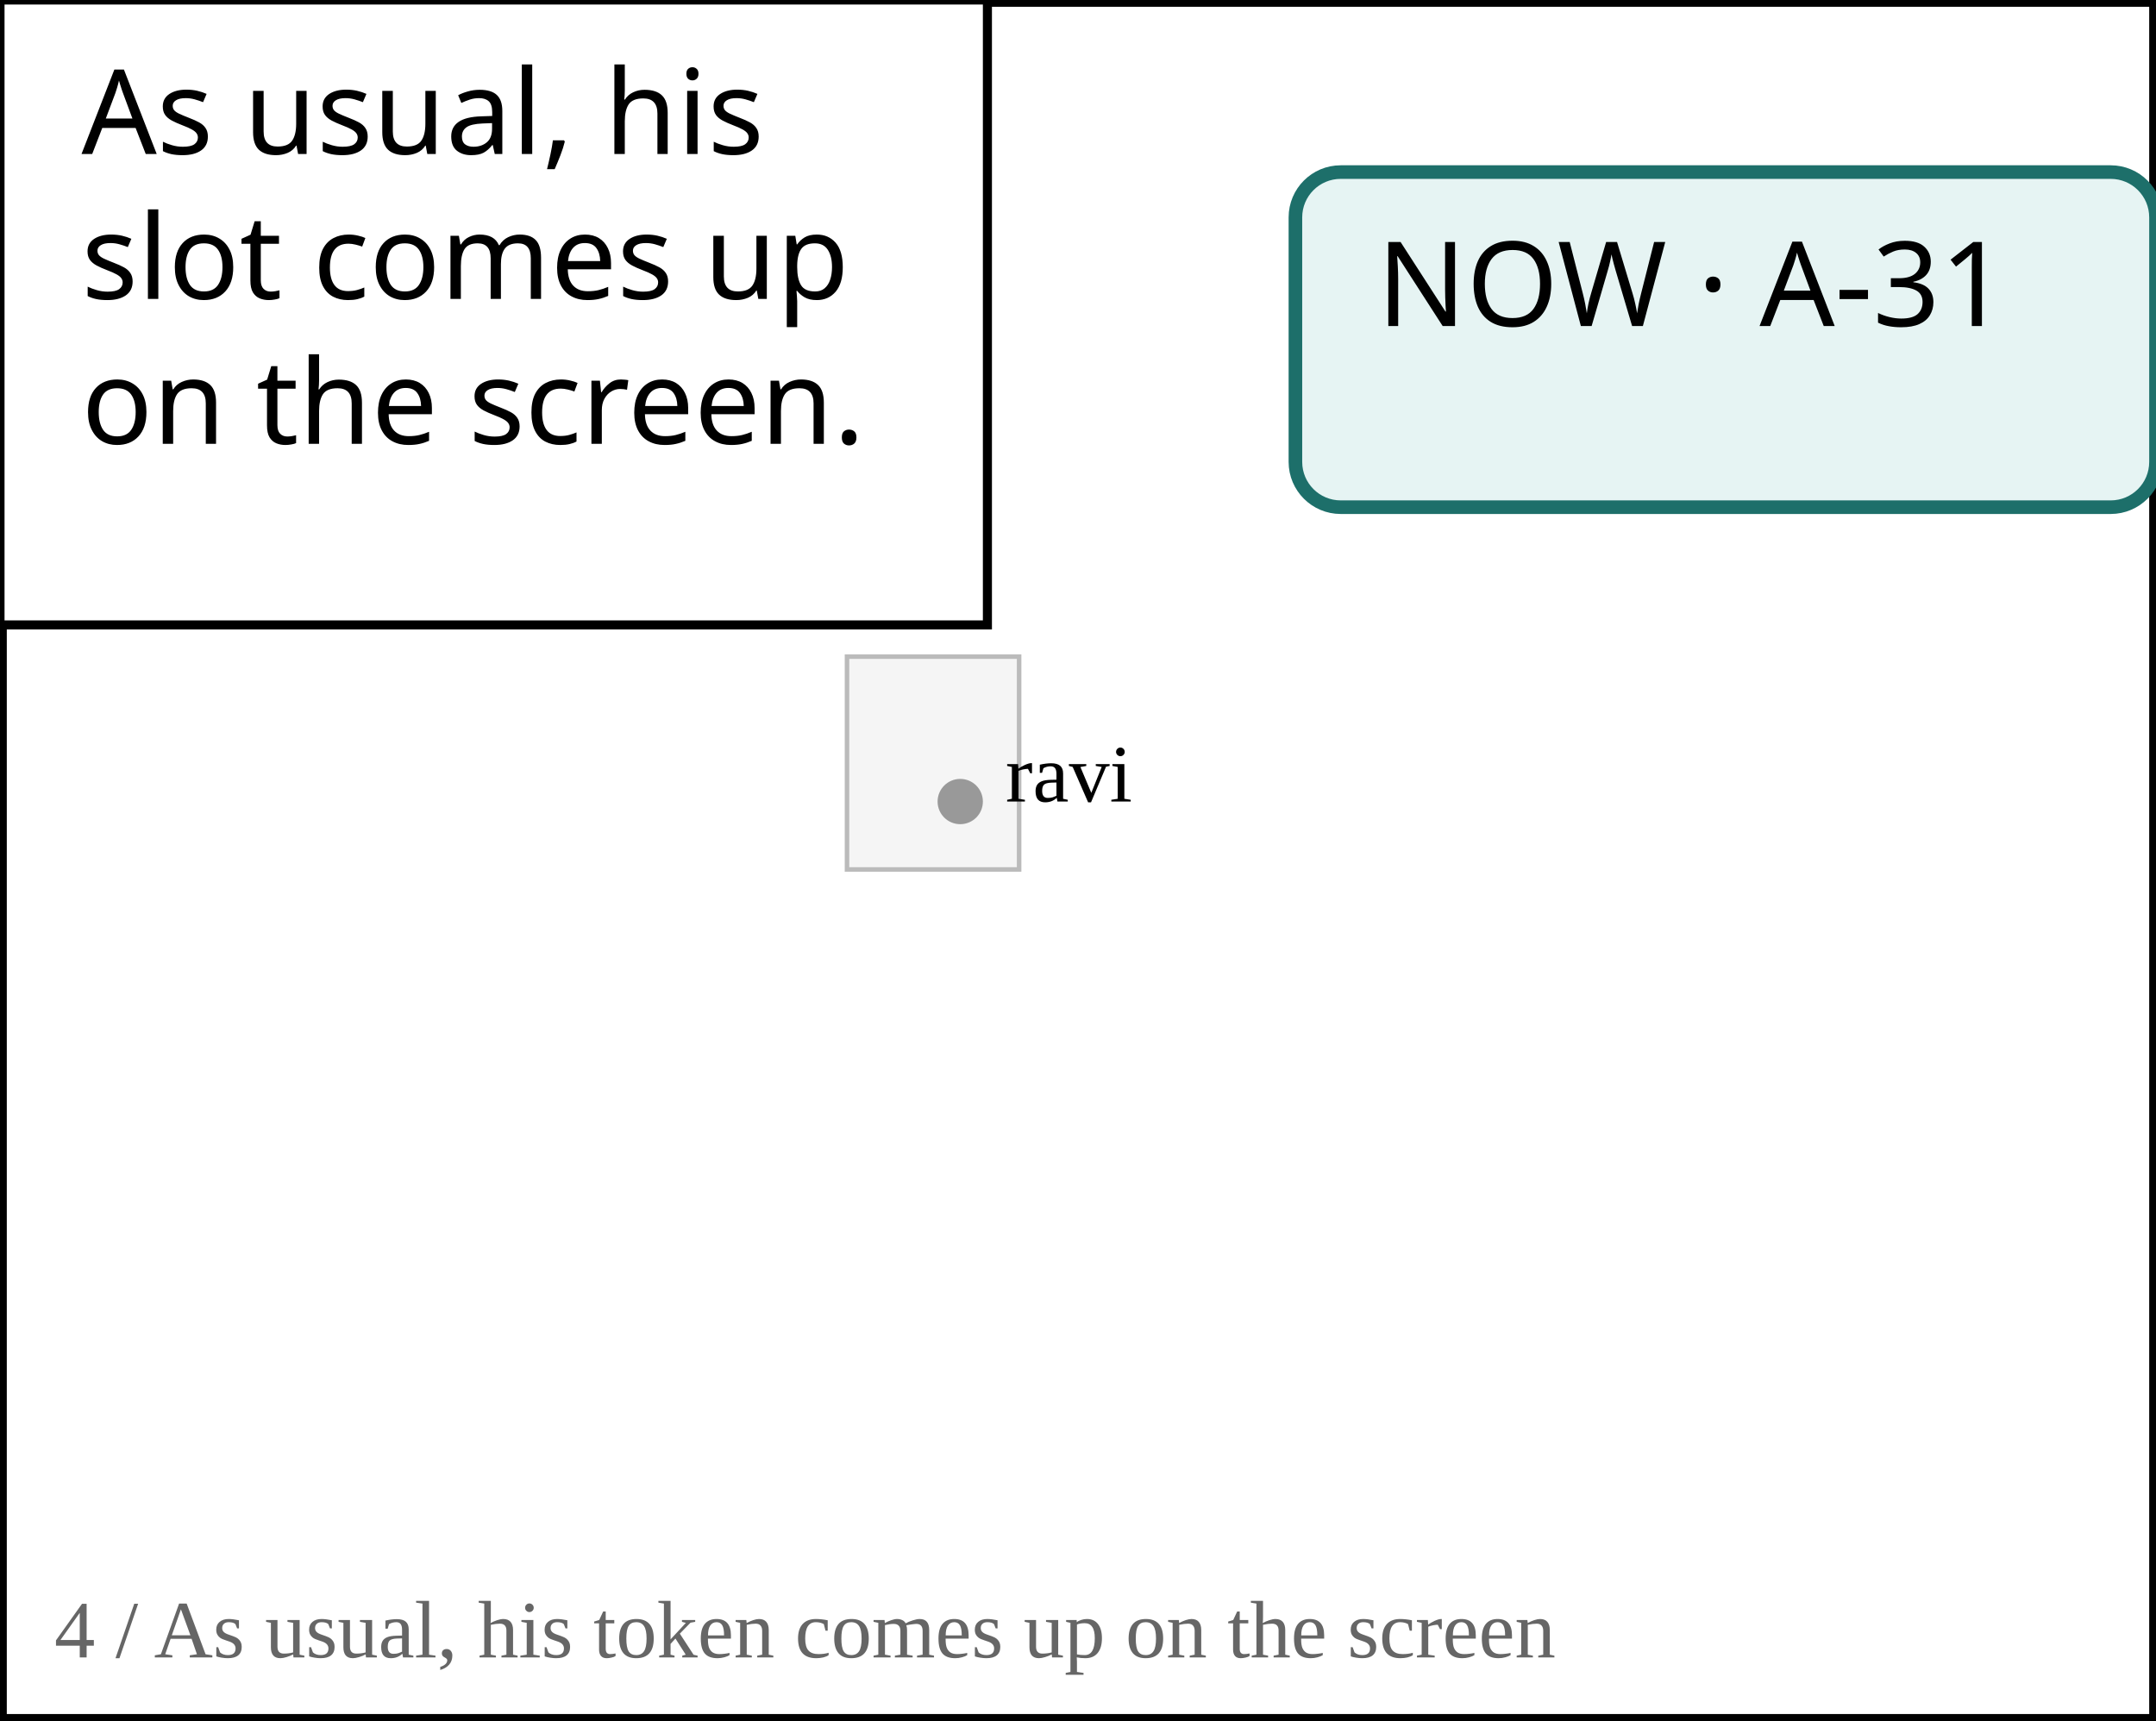
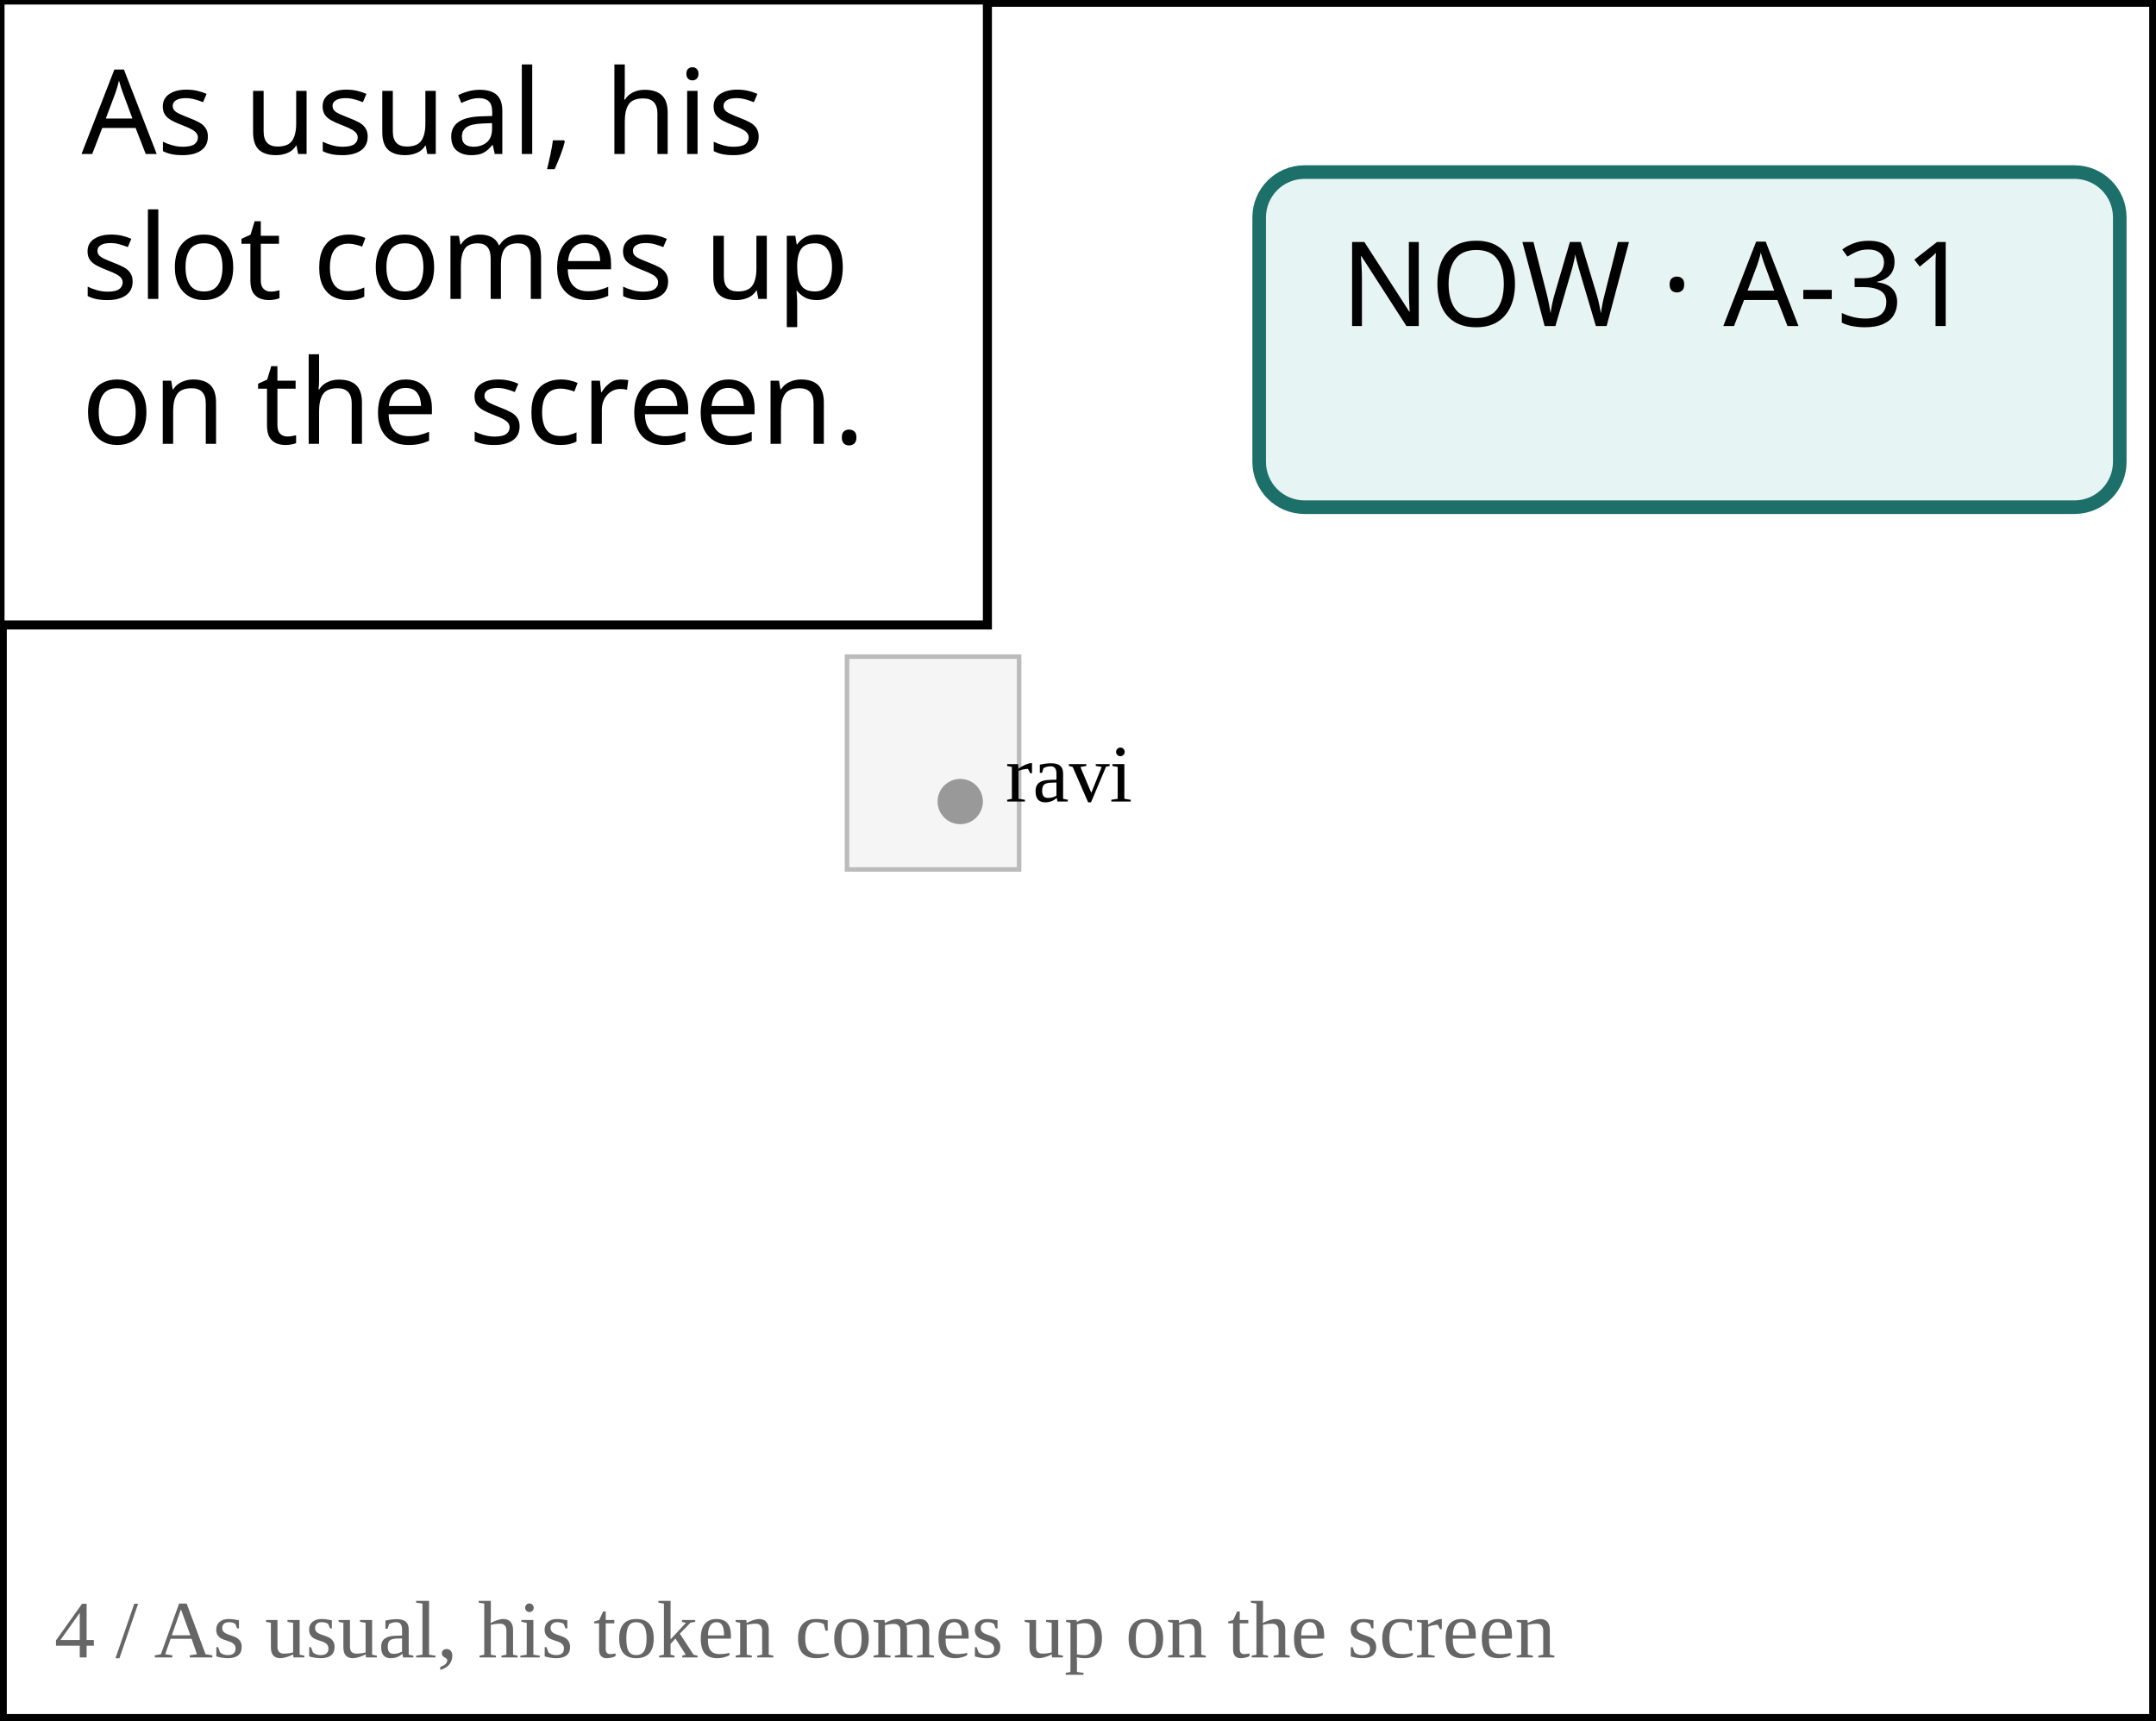
<svg xmlns="http://www.w3.org/2000/svg" width="476" height="380" viewBox="524 548 476 380">
  <rect width="1024" height="1536" fill="white" />
  <rect x="711" y="693" width="38" height="47" fill="#f5f5f5" stroke="#bbb" />
  <circle cx="736" cy="725" r="5" fill="#999" />
  <text x="746" y="725" font-size="18">ravi</text>
  <rect x="524" y="548" width="476" height="380" fill="none" stroke="black" stroke-width="3" />
  <rect x="524" y="548" width="218" height="138" rx="34" fill="white" stroke="white" stroke-width="6" />
-   <rect x="810" y="586" width="190" height="74" rx="34" fill="white" stroke="white" stroke-width="6" />
+   <rect x="802" y="586" width="190" height="74" rx="34" fill="white" stroke="white" stroke-width="6" />
  <rect x="524" y="548" width="218" height="138" fill="white" stroke="black" stroke-width="2" />
  <text x="542" y="582" font-family="Meiryo,MS Gothic,sans-serif" font-size="26" fill="black">As usual, his </text>
  <text x="542" y="614" font-family="Meiryo,MS Gothic,sans-serif" font-size="26" fill="black">slot comes up </text>
  <text x="542" y="646" font-family="Meiryo,MS Gothic,sans-serif" font-size="26" fill="black">on the screen.</text>
-   <rect x="810" y="586" width="190" height="74" rx="10" fill="#e6f4f3" stroke="#1d6f6a" stroke-width="3" />
-   <text x="828" y="620" font-family="Meiryo,MS Gothic,sans-serif" font-size="26" fill="black">NOW · A-31</text>
+   <rect x="802" y="586" width="190" height="74" rx="10" fill="#e6f4f3" stroke="#1d6f6a" stroke-width="3" />
+   <text x="820" y="620" font-family="Meiryo,MS Gothic,sans-serif" font-size="26" fill="black">NOW · A-31</text>
  <text x="536" y="914" font-size="18" fill="#666">4 / As usual, his token comes up on the screen</text>
  <text x="512" y="1500" text-anchor="middle" font-family="sans-serif" font-size="20">9</text>
</svg>
